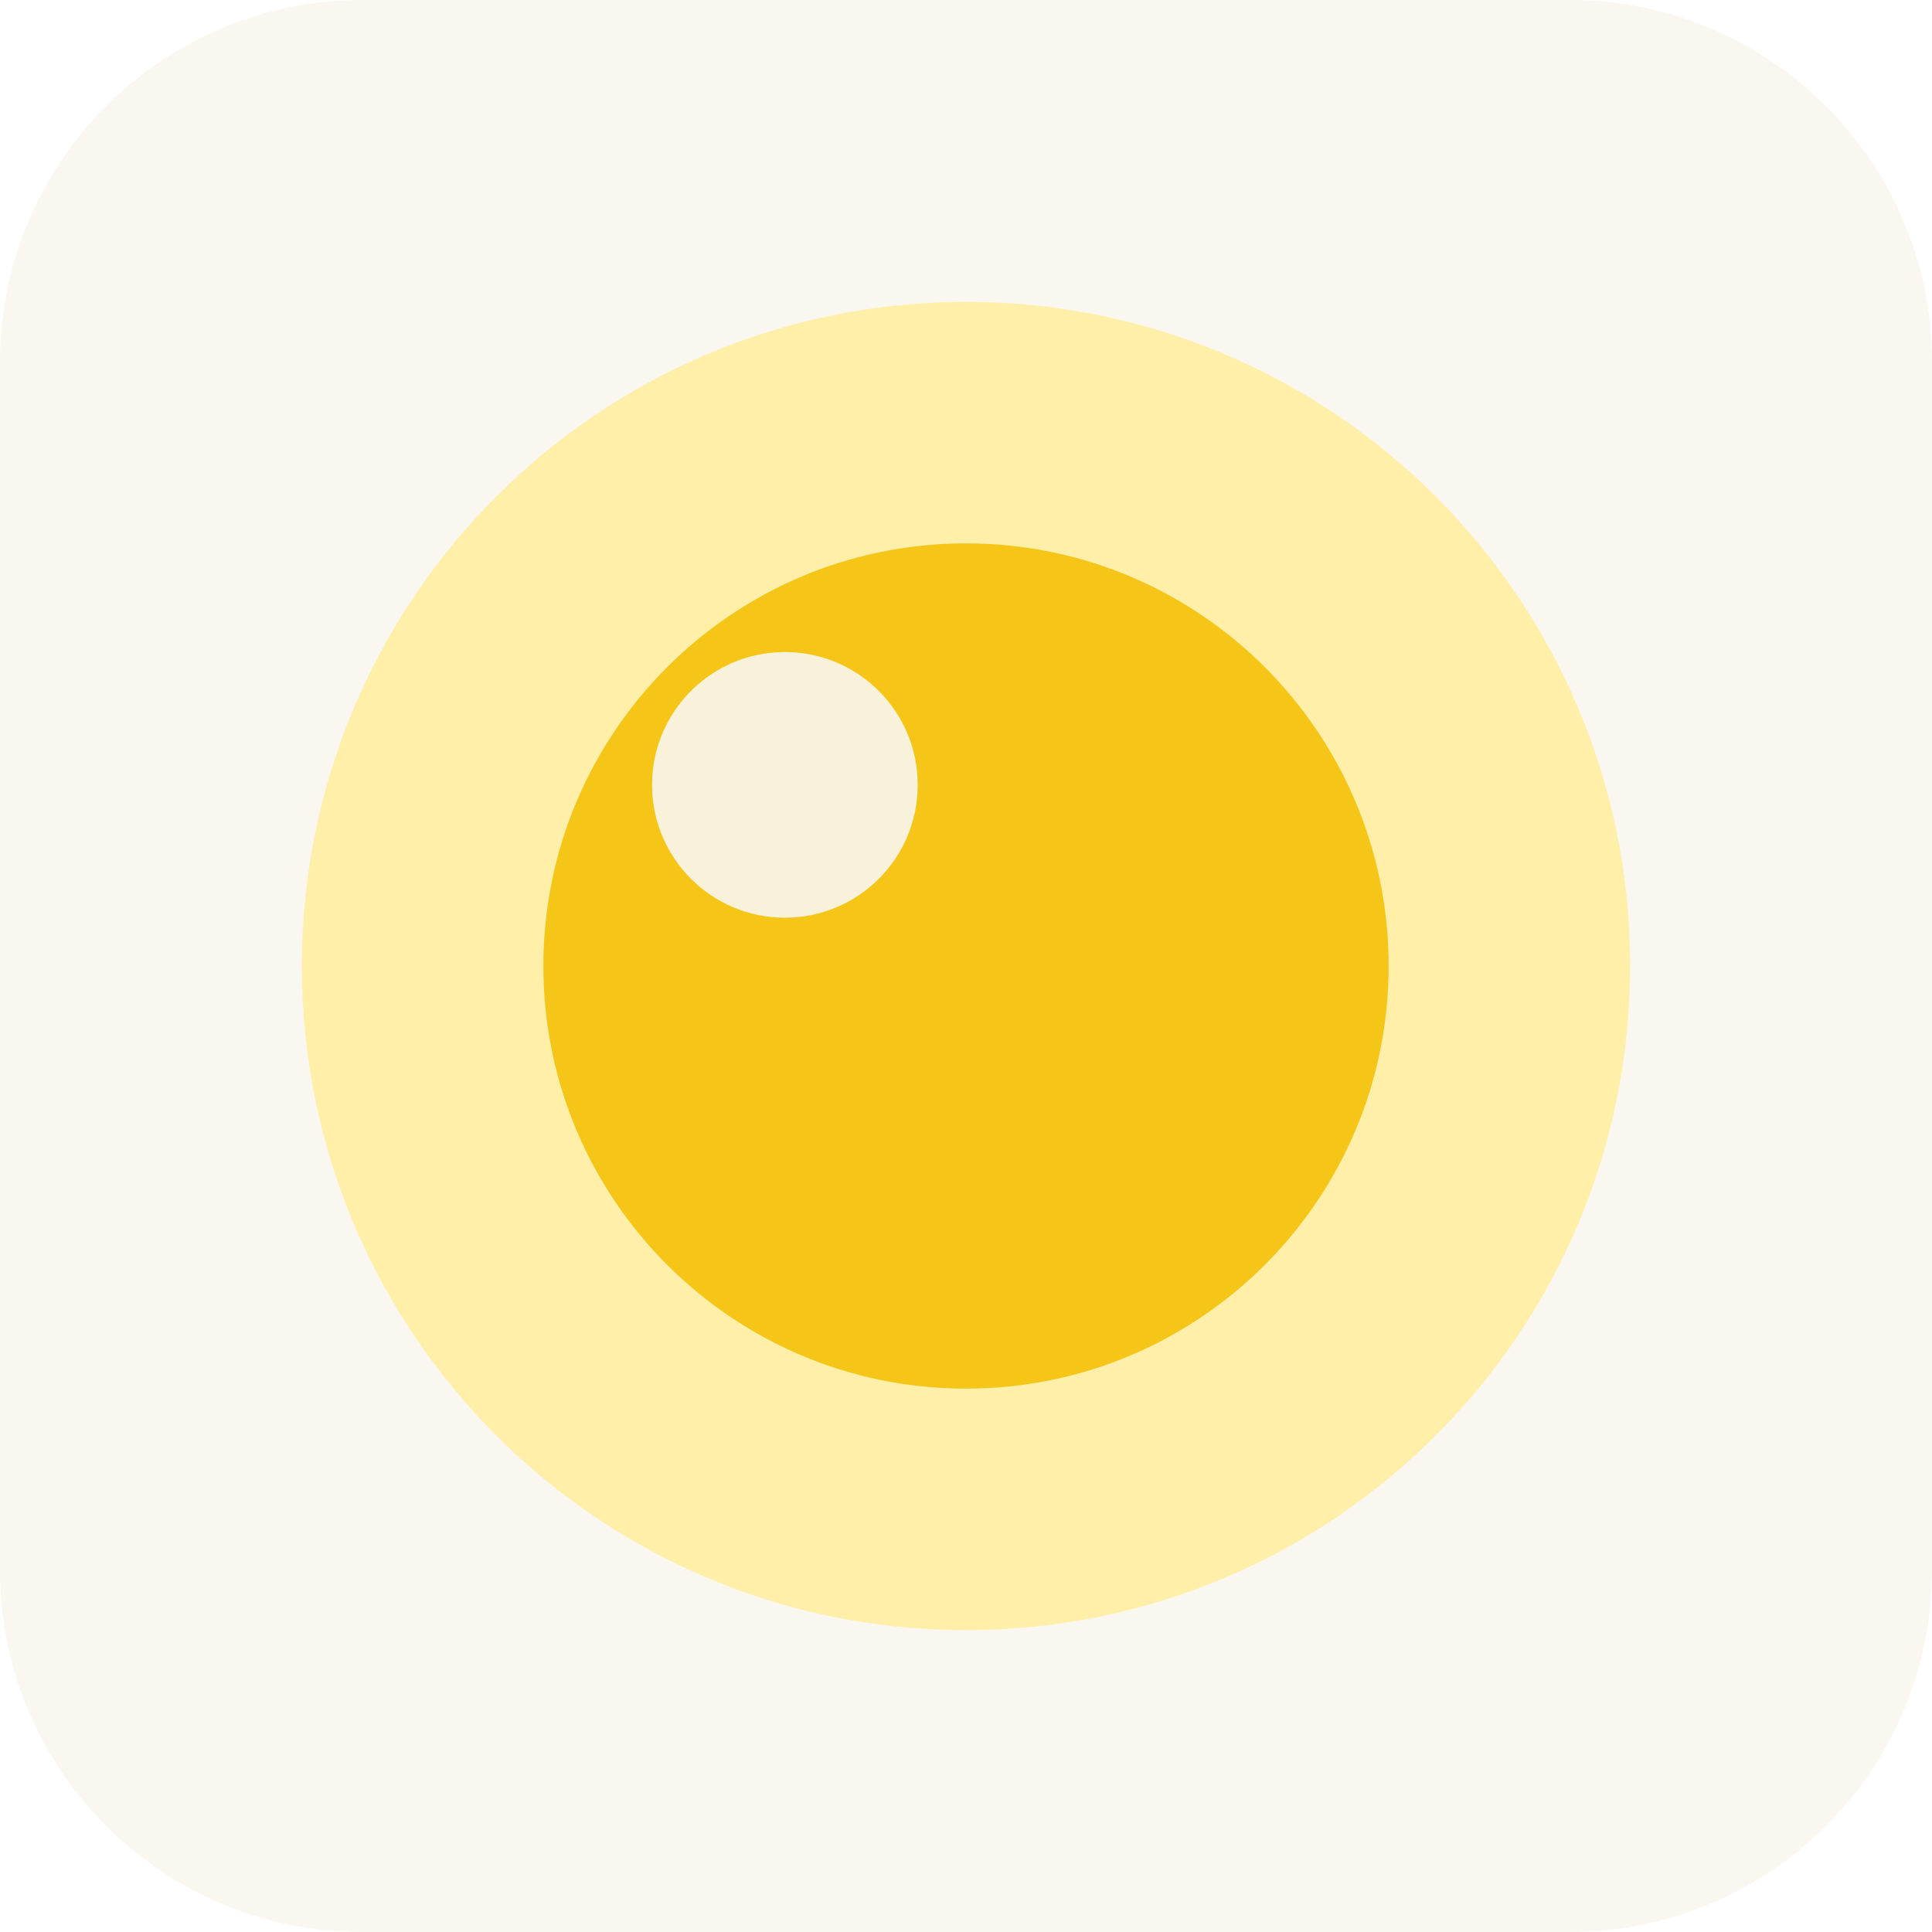
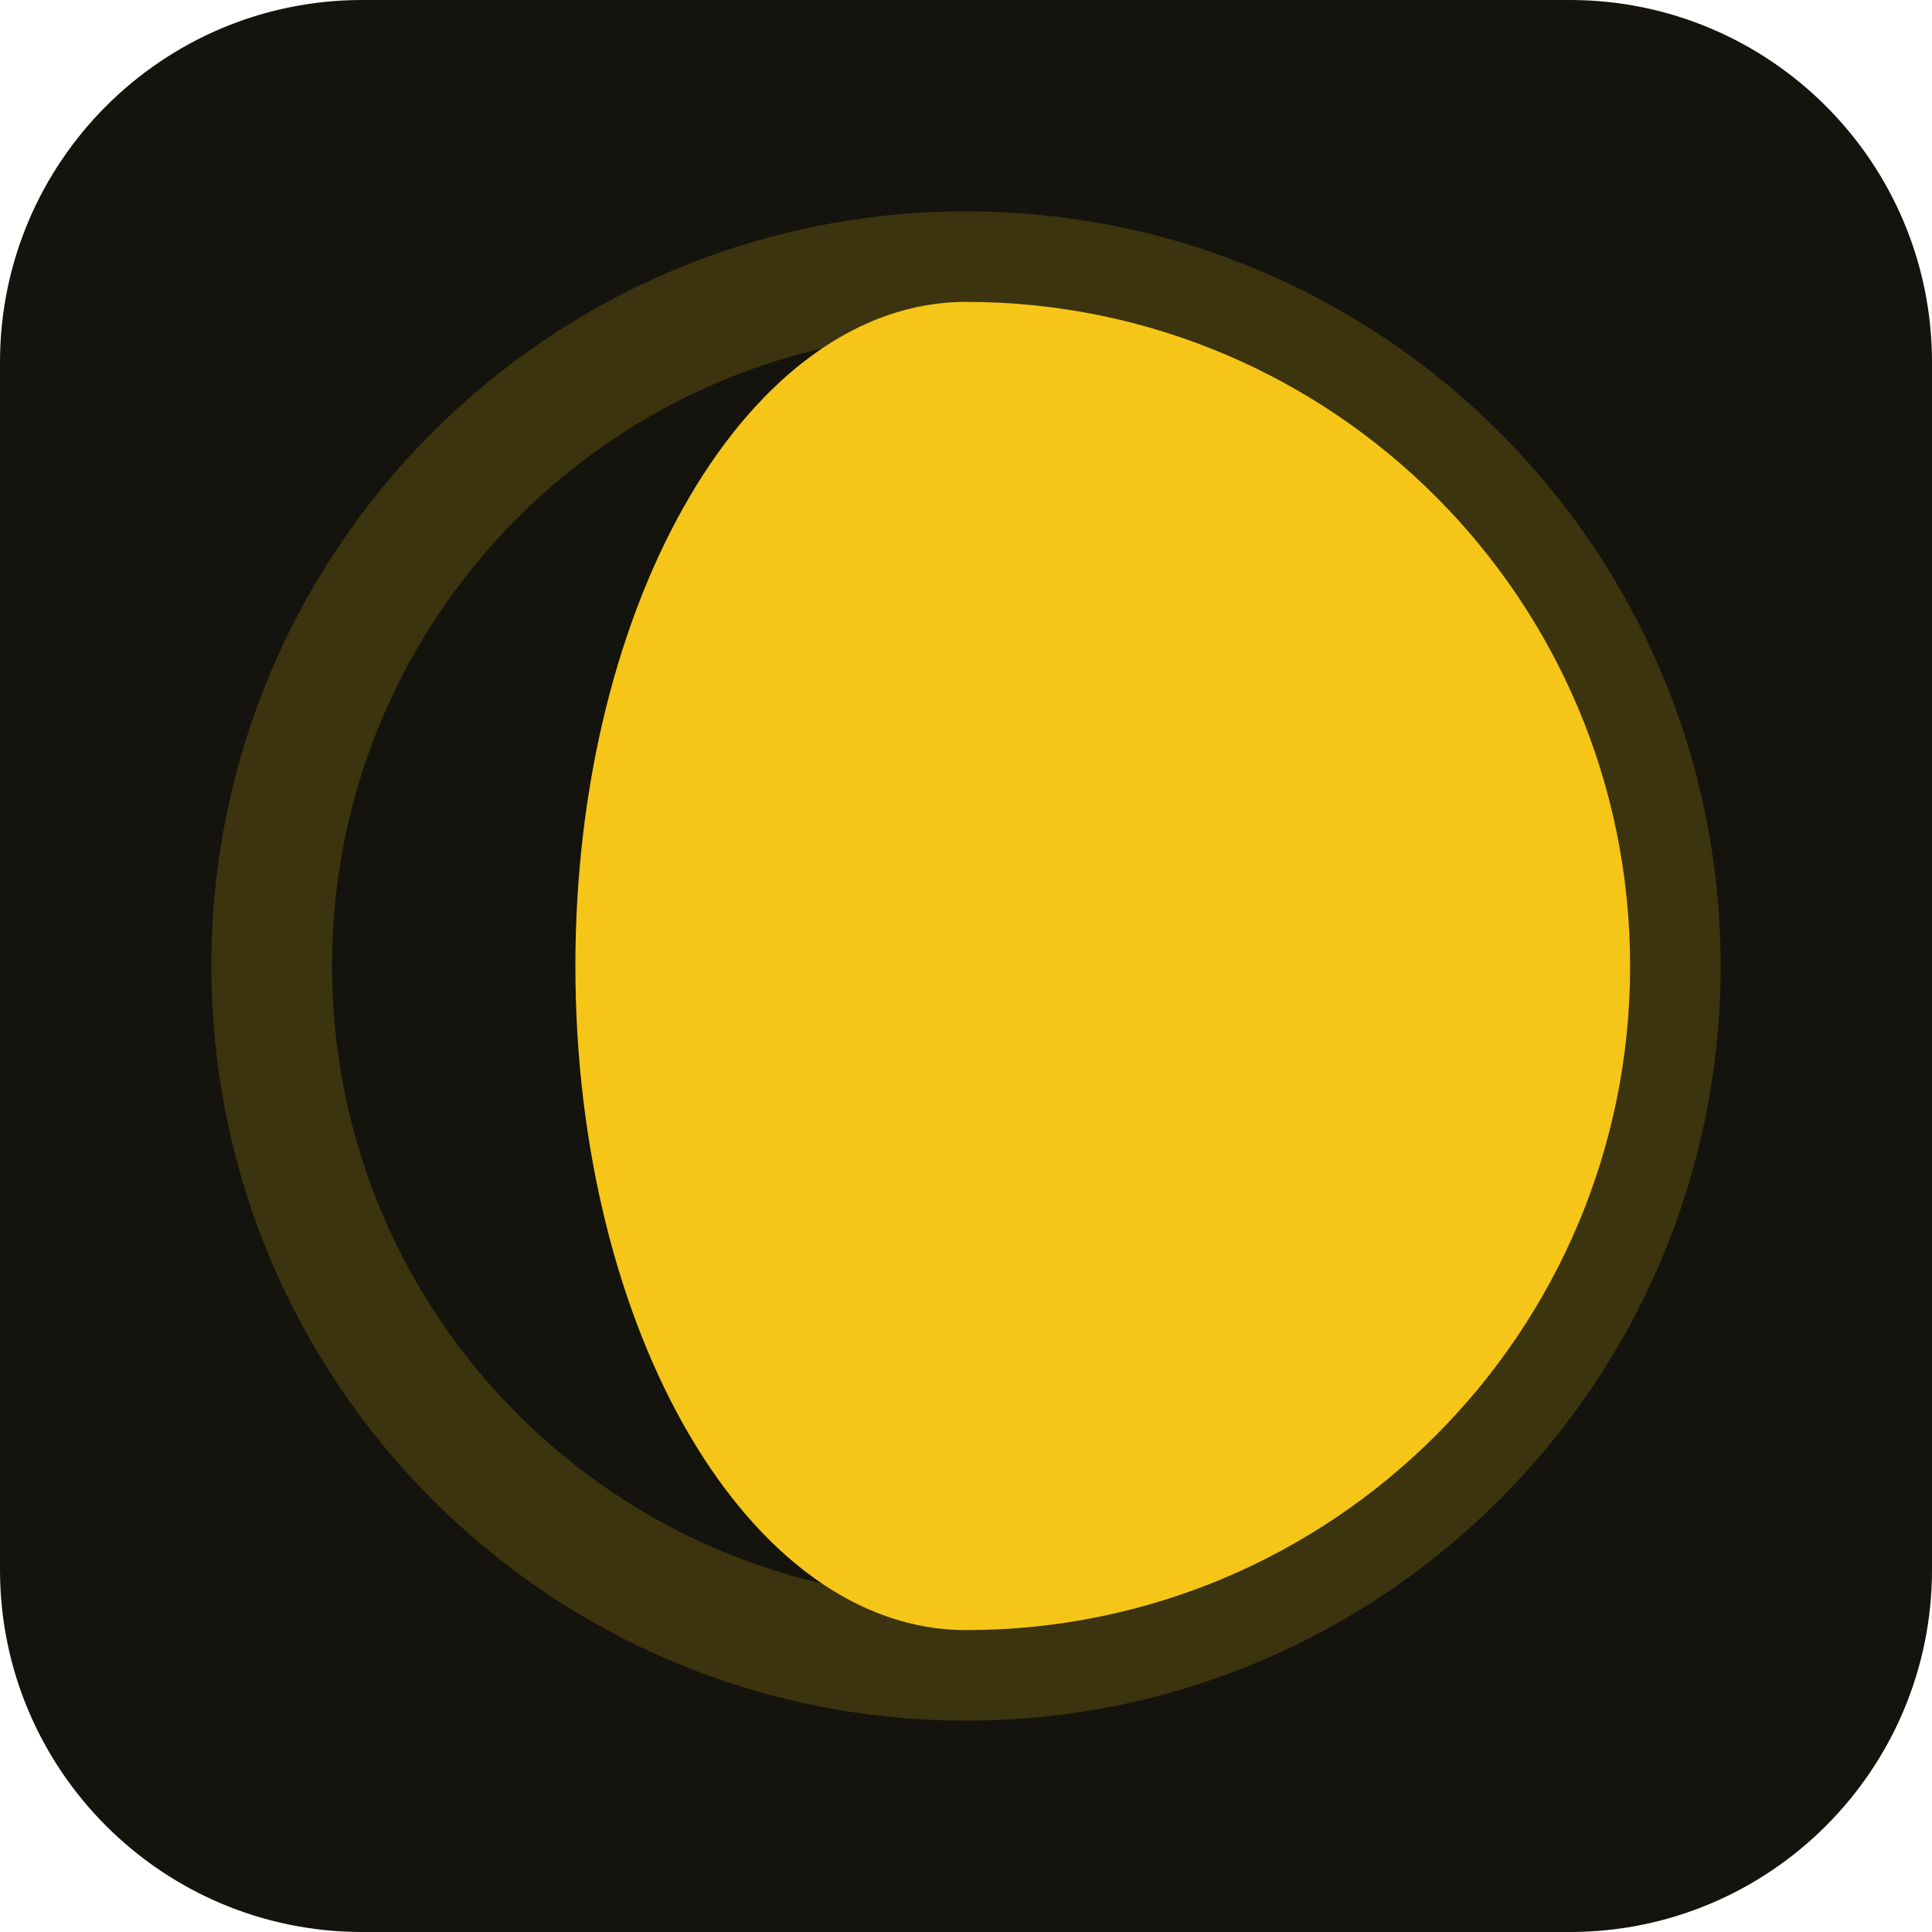
<svg xmlns="http://www.w3.org/2000/svg" viewBox="0 0 32 32">
-   <rect width="32" height="32" rx="6" fill="#FAF7F0" />
-   <circle cx="16" cy="16" r="11" fill="#FFEFA8" />
-   <circle cx="16" cy="16" r="7" fill="#F5C518" />
-   <circle cx="13" cy="13" r="2.2" fill="#FAF7F0" opacity="0.9" />
+   <rect width="32" height="32" rx="6" fill="#14130D" />
+   <circle cx="16" cy="16" r="11.5" fill="none" stroke="#F5C518" stroke-opacity="0.18" stroke-width="2" />
+   <path fill="#F5C518" d="M16 5 A11 11 0 0 1 16 27 A6.47 11 0 0 1 16 5 Z" />
</svg>
